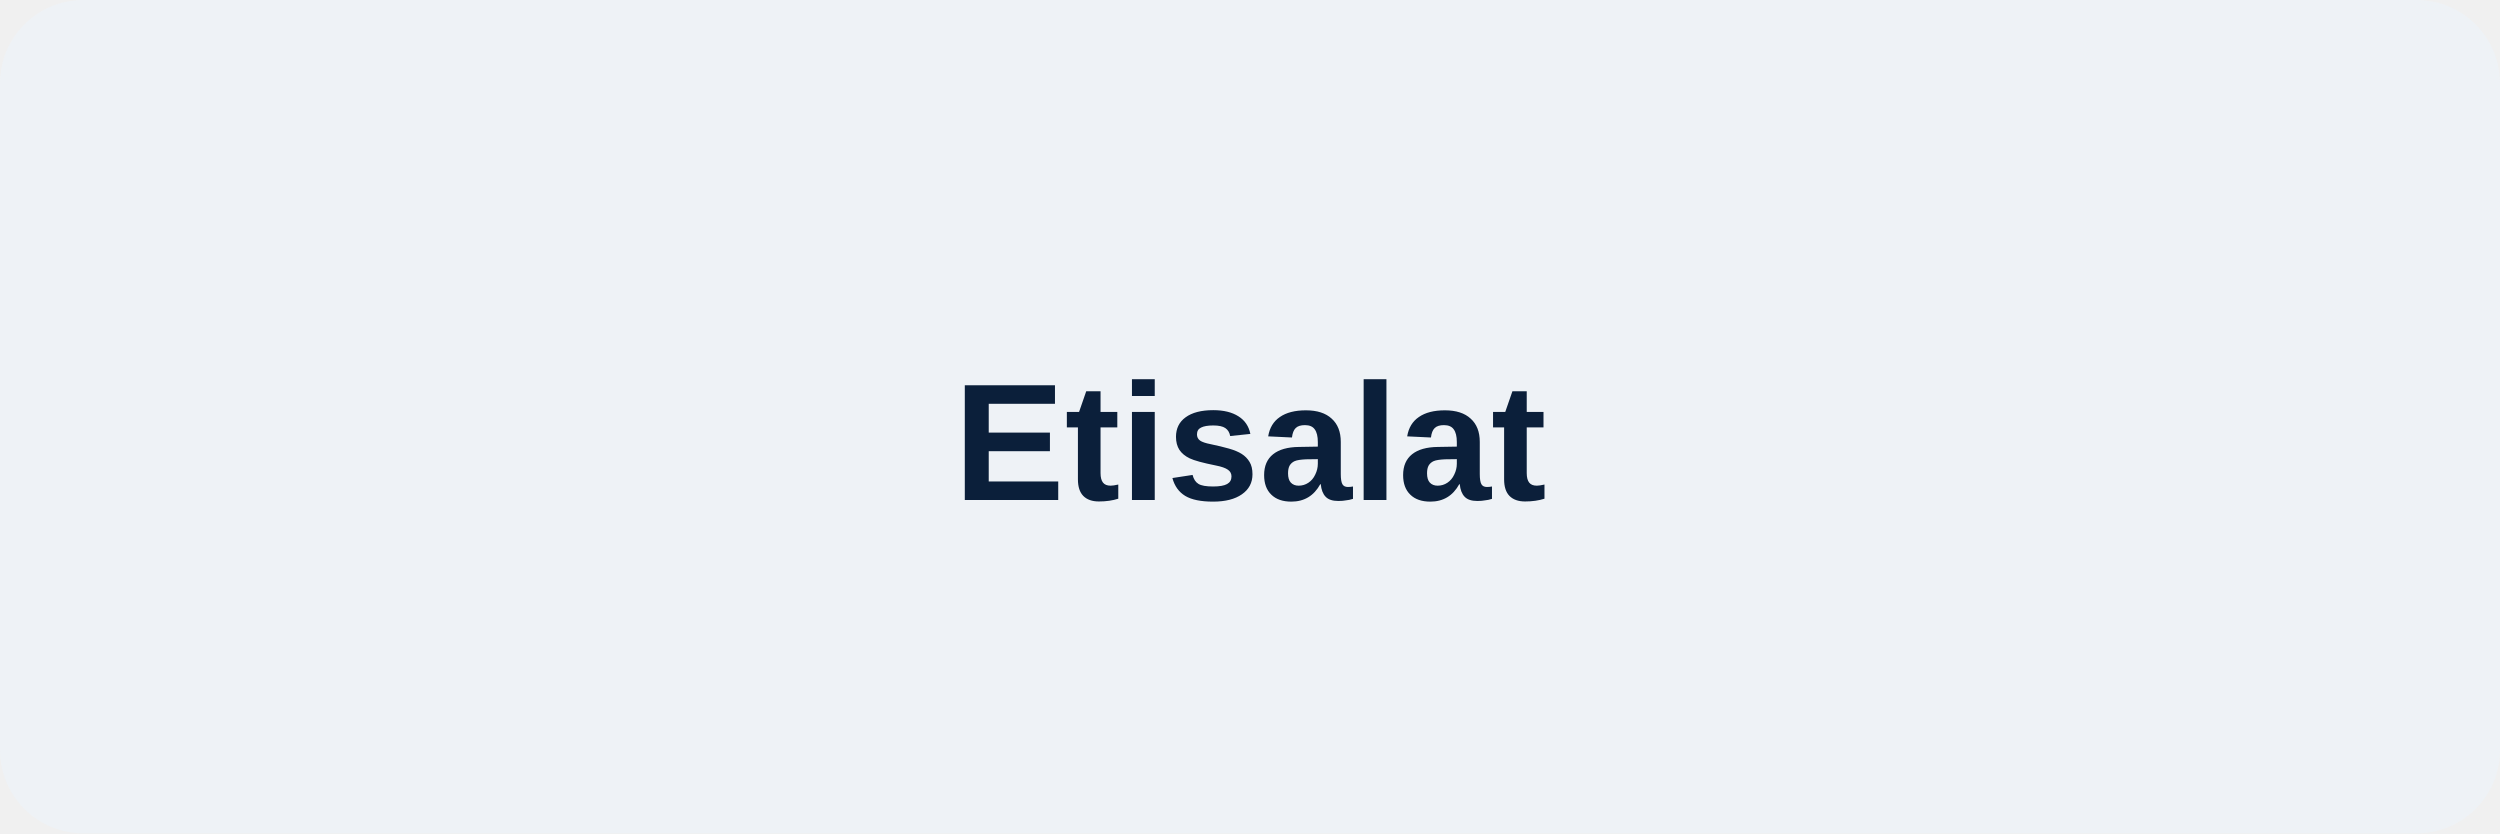
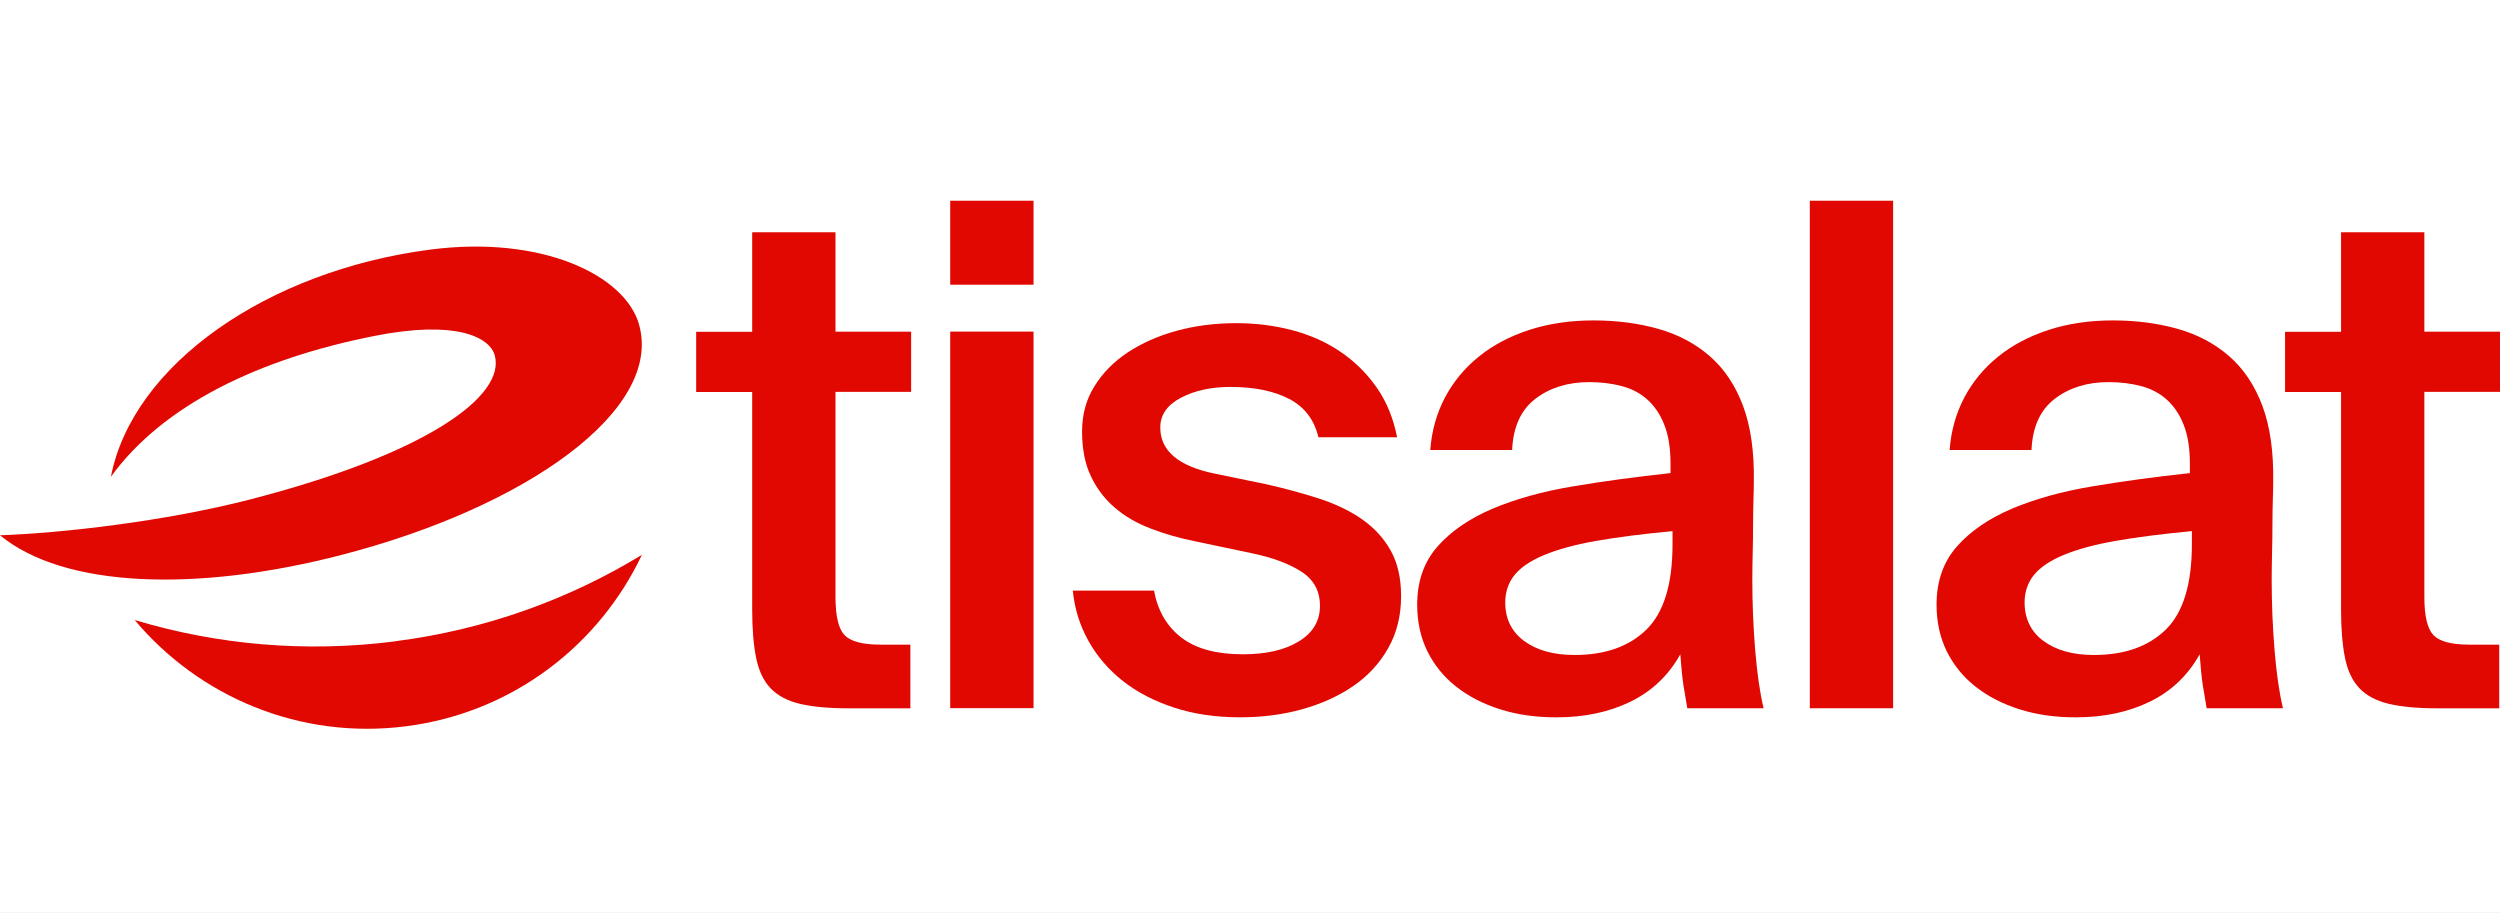
- <svg xmlns="http://www.w3.org/2000/svg" width="240" height="80" viewBox="0 0 240 80">
-   <rect width="240" height="80" rx="8" fill="#EEF2F6" />
-   <text x="120" y="48" text-anchor="middle" fill="#0B1F3A" font-family="Arial,sans-serif" font-size="16" font-weight="700">Etisalat</text>
+ <svg xmlns="http://www.w3.org/2000/svg" width="137" height="50" viewBox="0 0 137 50" fill="none">
+   <rect width="137" height="50" fill="white" />
+   <path d="M41.22 12.729H45.785V18.177H49.93V21.475H45.785V32.714C45.785 33.763 45.951 34.459 46.284 34.807C46.616 35.15 47.265 35.326 48.242 35.326H49.888V38.816H46.512C45.411 38.816 44.518 38.733 43.827 38.567C43.136 38.401 42.601 38.115 42.217 37.705C41.833 37.295 41.573 36.739 41.433 36.038C41.292 35.337 41.22 34.459 41.22 33.41V21.48H38.15V18.182H41.22V12.734V12.729Z" fill="#E00800" />
+   <path d="M56.638 11V15.602H52.072V11H56.638ZM56.638 18.172V38.807H52.072V18.172H56.638Z" fill="#E00800" />
+   <path d="M72.251 23.967C72.022 22.996 71.482 22.294 70.641 21.858C69.8 21.422 68.725 21.204 67.421 21.204C66.372 21.204 65.473 21.401 64.715 21.796C63.962 22.191 63.583 22.736 63.583 23.427C63.583 24.704 64.58 25.551 66.574 25.956L69.374 26.533C70.397 26.761 71.363 27.026 72.272 27.317C73.181 27.613 73.965 27.987 74.63 28.449C75.294 28.911 75.819 29.477 76.203 30.158C76.588 30.838 76.78 31.674 76.78 32.672C76.78 33.747 76.541 34.697 76.068 35.528C75.596 36.359 74.957 37.05 74.152 37.6C73.347 38.151 72.412 38.572 71.353 38.868C70.293 39.164 69.161 39.309 67.956 39.309C66.626 39.309 65.416 39.132 64.331 38.774C63.245 38.416 62.31 37.933 61.531 37.315C60.752 36.702 60.124 35.975 59.651 35.128C59.179 34.287 58.888 33.362 58.789 32.365H63.24C63.443 33.466 63.941 34.323 64.736 34.936C65.53 35.549 66.652 35.855 68.112 35.855C69.389 35.855 70.412 35.621 71.181 35.144C71.95 34.671 72.334 34.027 72.334 33.206C72.334 32.386 71.996 31.763 71.316 31.326C70.636 30.89 69.748 30.558 68.652 30.329L65.546 29.675C64.653 29.498 63.822 29.259 63.053 28.963C62.284 28.667 61.625 28.288 61.08 27.81C60.529 27.338 60.093 26.761 59.776 26.086C59.454 25.411 59.298 24.595 59.298 23.65C59.298 22.705 59.521 21.905 59.968 21.178C60.415 20.451 61.022 19.828 61.791 19.319C62.56 18.81 63.453 18.41 64.476 18.129C65.499 17.849 66.585 17.709 67.738 17.709C68.813 17.709 69.836 17.838 70.807 18.093C71.778 18.347 72.656 18.737 73.435 19.261C74.214 19.786 74.879 20.435 75.43 21.219C75.98 21.998 76.354 22.913 76.562 23.962H72.266L72.251 23.967Z" fill="#E00800" />
+   <path d="M87.328 17.559C88.605 17.559 89.789 17.715 90.875 18.021C91.96 18.328 92.9 18.826 93.695 19.517C94.49 20.208 95.097 21.117 95.518 22.239C95.939 23.366 96.136 24.747 96.11 26.383C96.11 26.638 96.105 26.975 96.089 27.401C96.079 27.822 96.068 28.279 96.068 28.762C96.068 29.245 96.063 29.754 96.048 30.278C96.037 30.803 96.027 31.296 96.027 31.753C96.027 33.057 96.079 34.345 96.183 35.607C96.287 36.874 96.437 37.939 96.645 38.812H92.464C92.386 38.375 92.319 37.955 92.251 37.544C92.189 37.134 92.132 36.573 92.08 35.856C91.441 37.009 90.532 37.872 89.358 38.448C88.179 39.025 86.829 39.31 85.292 39.31C84.165 39.31 83.136 39.165 82.207 38.869C81.272 38.573 80.467 38.157 79.791 37.622C79.111 37.087 78.592 36.438 78.218 35.685C77.849 34.932 77.662 34.08 77.662 33.135C77.662 31.857 78.031 30.798 78.773 29.951C79.516 29.11 80.519 28.419 81.786 27.879C83.053 27.344 84.523 26.934 86.195 26.653C87.868 26.373 89.654 26.129 91.545 25.926V25.427C91.545 24.56 91.43 23.833 91.197 23.262C90.968 22.685 90.651 22.228 90.257 21.88C89.862 21.532 89.394 21.293 88.854 21.153C88.319 21.013 87.727 20.94 87.089 20.94C85.915 20.94 84.928 21.247 84.133 21.859C83.339 22.472 82.918 23.407 82.866 24.659H78.379C78.457 23.61 78.727 22.654 79.184 21.782C79.646 20.914 80.264 20.166 81.043 19.538C81.822 18.909 82.742 18.426 83.806 18.078C84.866 17.736 86.034 17.559 87.317 17.559H87.328ZM91.659 29.105C90.023 29.26 88.631 29.437 87.478 29.64C86.325 29.842 85.38 30.102 84.637 30.408C83.894 30.715 83.354 31.078 83.006 31.499C82.664 31.92 82.487 32.429 82.487 33.016C82.487 33.909 82.835 34.615 83.52 35.124C84.211 35.633 85.131 35.893 86.284 35.893C87.972 35.893 89.285 35.425 90.236 34.49C91.181 33.556 91.654 32.003 91.654 29.832V29.105H91.659Z" fill="#E00800" />
+   <path d="M103.743 38.812H99.178V11H103.743V38.807V38.812Z" fill="#E00800" />
+   <path d="M115.788 17.559C117.066 17.559 118.25 17.715 119.336 18.021C120.421 18.328 121.361 18.826 122.156 19.517C122.95 20.208 123.558 21.117 123.979 22.239C124.399 23.366 124.597 24.747 124.571 26.383C124.571 26.638 124.566 26.975 124.55 27.401C124.54 27.822 124.529 28.279 124.529 28.762C124.529 29.245 124.524 29.754 124.509 30.278C124.498 30.803 124.488 31.296 124.488 31.753C124.488 33.057 124.54 34.345 124.644 35.607C124.747 36.874 124.898 37.939 125.106 38.812H120.925C120.847 38.375 120.779 37.955 120.712 37.544C120.65 37.134 120.593 36.573 120.541 35.856C119.902 37.009 118.993 37.872 117.819 38.448C116.64 39.025 115.29 39.31 113.752 39.31C112.625 39.31 111.597 39.165 110.667 38.869C109.733 38.573 108.928 38.157 108.252 37.622C107.572 37.087 107.053 36.438 106.679 35.685C106.31 34.932 106.123 34.08 106.123 33.135C106.123 31.857 106.492 30.798 107.234 29.951C107.977 29.11 108.98 28.419 110.247 27.879C111.514 27.344 112.984 26.934 114.656 26.653C116.329 26.373 118.115 26.129 120.006 25.926V25.427C120.006 24.56 119.891 23.833 119.658 23.262C119.429 22.685 119.112 22.228 118.718 21.88C118.323 21.532 117.855 21.293 117.315 21.153C116.78 21.013 116.188 20.94 115.549 20.94C114.376 20.94 113.389 21.247 112.594 21.859C111.8 22.472 111.379 23.407 111.327 24.659H106.84C106.918 23.61 107.188 22.654 107.645 21.782C108.107 20.914 108.725 20.166 109.504 19.538C110.283 18.909 111.202 18.426 112.267 18.078C113.327 17.736 114.495 17.559 115.778 17.559H115.788ZM120.12 29.105C118.484 29.26 117.092 29.437 115.939 29.64C114.786 29.842 113.841 30.102 113.098 30.408C112.355 30.715 111.815 31.078 111.467 31.499C111.125 31.92 110.948 32.429 110.948 33.016C110.948 33.909 111.296 34.615 111.981 35.124C112.672 35.633 113.591 35.893 114.744 35.893C116.432 35.893 117.746 35.425 118.697 34.49C119.642 33.556 120.115 32.003 120.115 29.832V29.105H120.12Z" fill="#E00800" />
+   <path d="M128.29 12.729H132.855V18.177H137V21.475H132.855V32.714C132.855 33.763 133.022 34.459 133.354 34.807C133.686 35.15 134.336 35.326 135.312 35.326H136.958V38.816H133.582C132.481 38.816 131.588 38.733 130.897 38.567C130.207 38.401 129.672 38.115 129.287 37.705C128.903 37.295 128.643 36.739 128.503 36.038C128.363 35.337 128.29 34.459 128.29 33.41V21.48H125.221V18.182H128.29V12.734V12.729Z" fill="#E00800" />
+   <path d="M35.026 17.798C34.257 15.066 29.682 12.89 23.605 13.674C14.641 14.832 7.261 19.995 6.077 26.129C8.923 22.192 14.194 19.657 20.536 18.406C24.997 17.523 26.835 18.478 27.111 19.47C27.729 21.688 23.408 24.861 13.727 27.365C9.021 28.58 3.329 29.219 0 29.333C3.511 32.226 10.777 32.465 18.702 30.413C28.856 27.791 36.335 22.462 35.021 17.793L35.026 17.798Z" fill="#E00800" />
+   <path d="M21.658 35.146C16.709 35.779 11.868 35.327 7.381 33.977C10.902 38.174 16.418 40.552 22.255 39.799C28.093 39.051 32.83 35.359 35.177 30.404C31.178 32.845 26.608 34.507 21.658 35.14V35.146Z" fill="#E00800" />
</svg>
